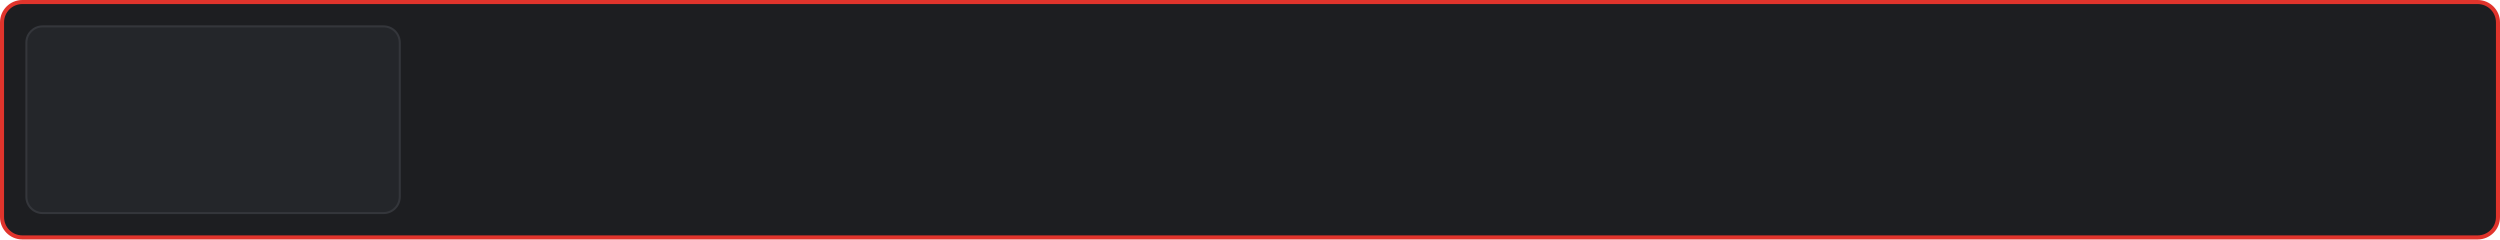
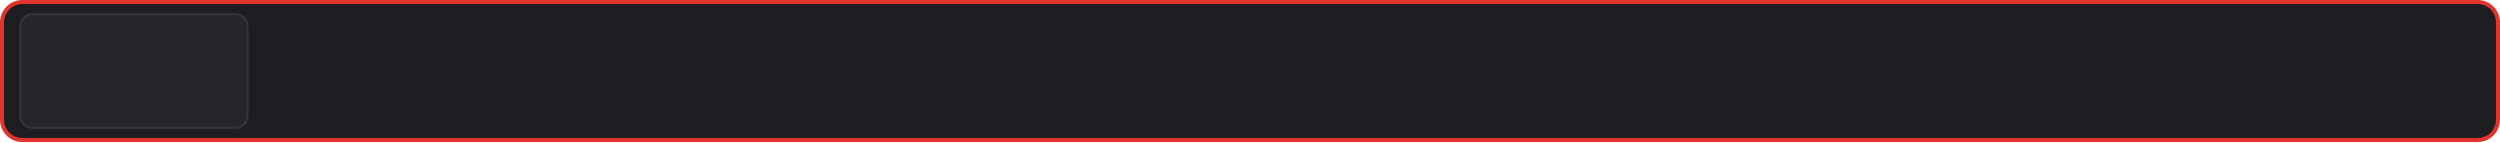
- <svg xmlns="http://www.w3.org/2000/svg" width="1232" height="118" viewBox="0 0 1232 118">
-   <rect x="1" y="1" width="1230" height="116" rx="10" fill="#1d1e21" stroke="#e0342c" stroke-width="2" />
-   <rect x="13" y="13" width="184" height="92" rx="8" fill="#24262a" stroke="#34363b" />
+ <svg xmlns="http://www.w3.org/2000/svg" width="1232" height="70" viewBox="0 0 1232 70">
+   <rect x="1" y="1" width="1230" height="68" rx="10" fill="#1d1e21" stroke="#e0342c" stroke-width="2" />
+   <rect x="10" y="7" width="112" height="56" rx="6" fill="#24262a" stroke="#34363b" />
</svg>
